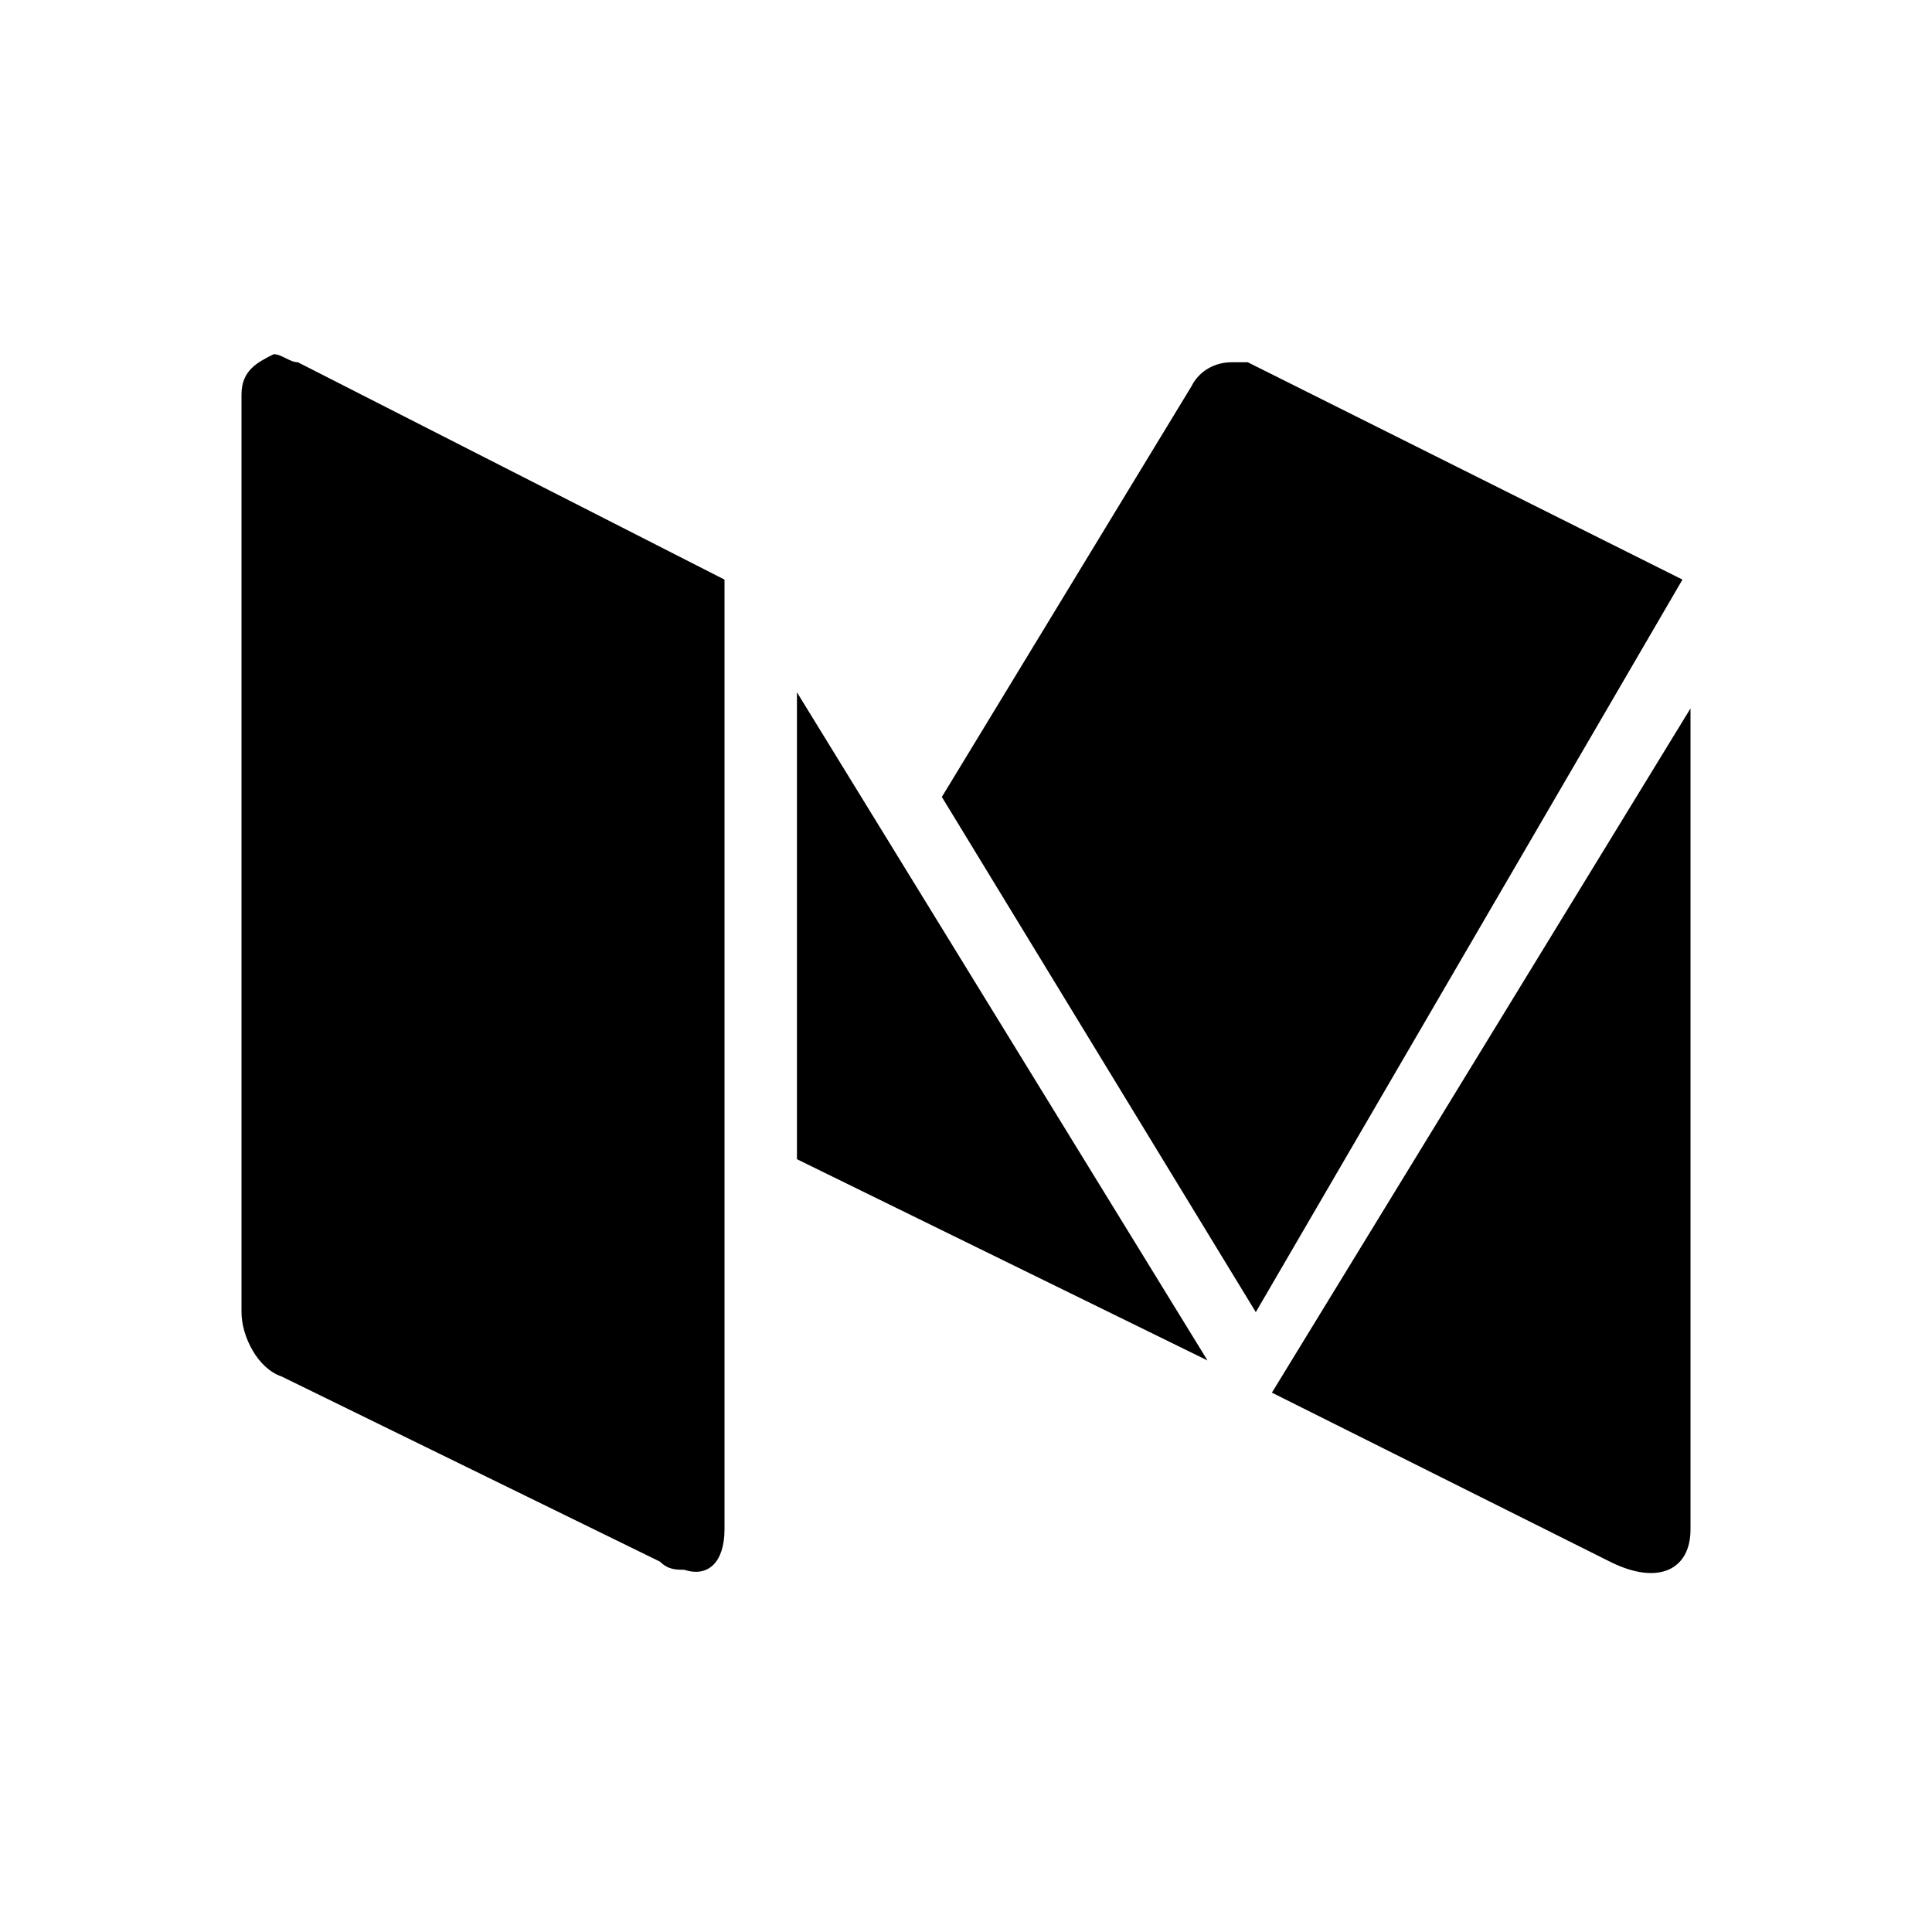
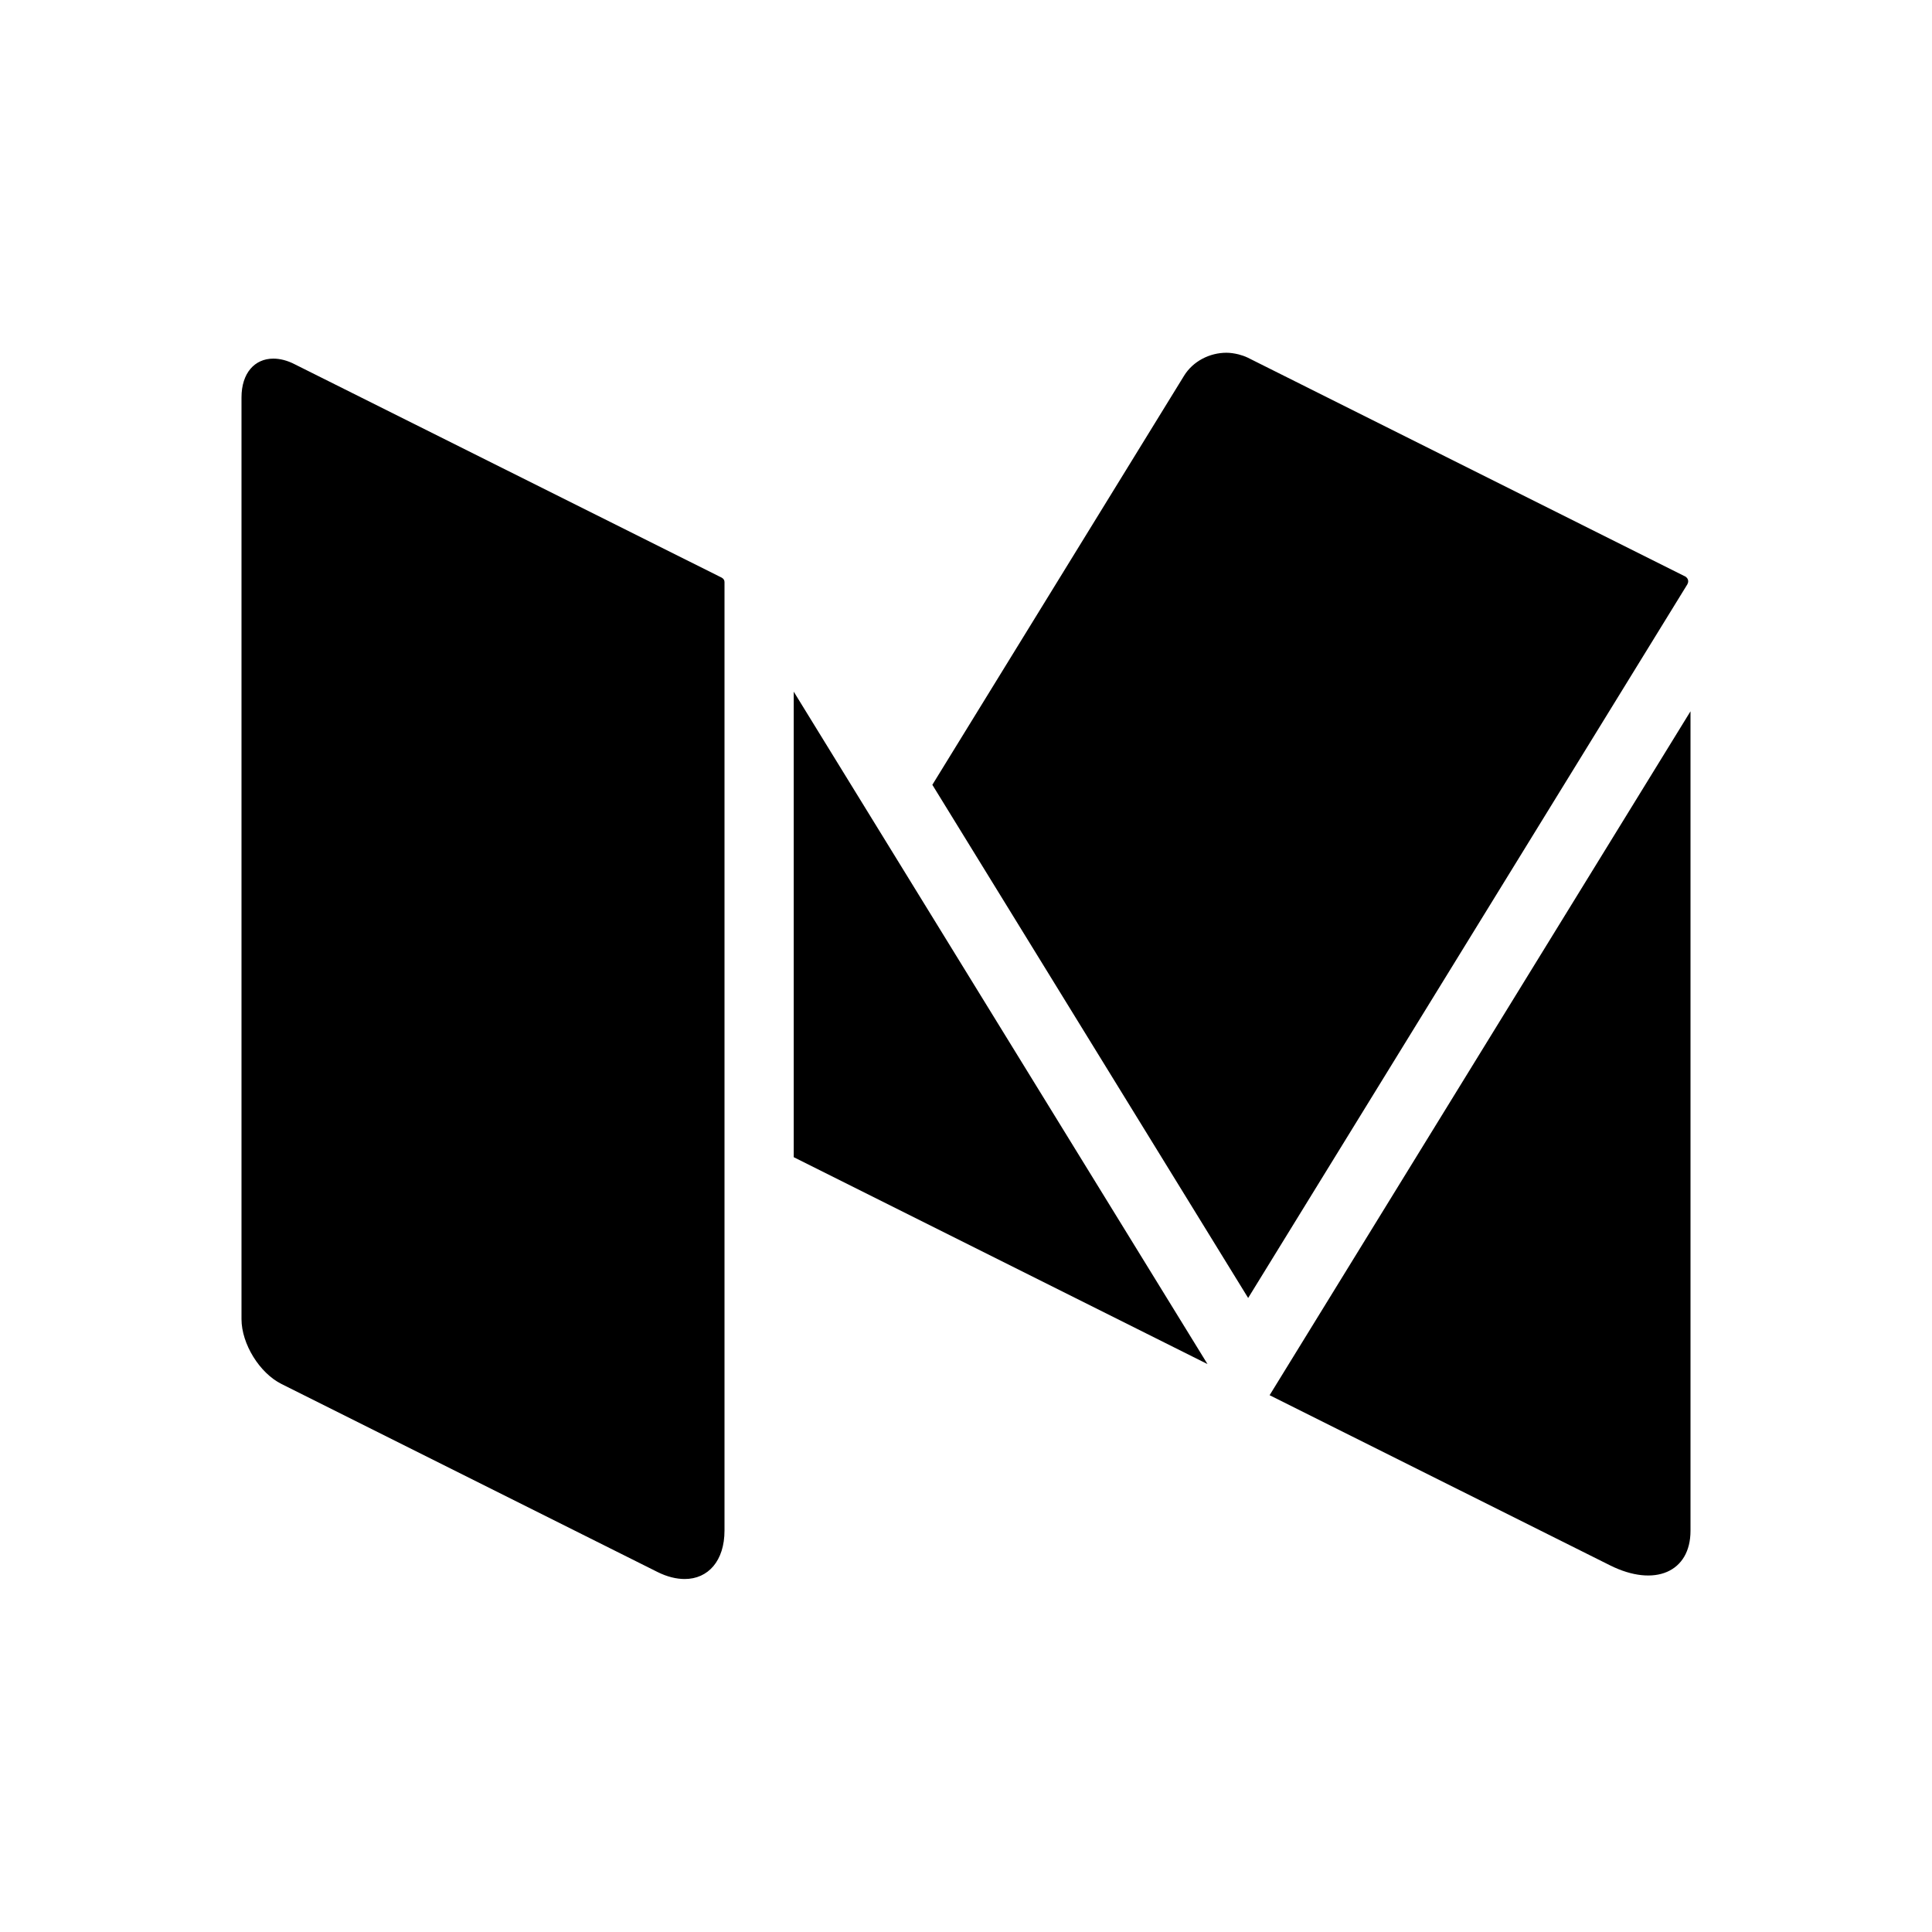
<svg xmlns="http://www.w3.org/2000/svg" viewBox="0 0 24 24">
  <rect x="0" fill="none" width="24" height="24" />
  <g>
-     <path d="M20.9 7.2l-5.4-2.7h-.2c-.2 0-.4.1-.5.3l-3.1 5.1 3.9 6.4 5.3-9.1c.1 0 .1 0 0 0zM9.9 8.6v5.8l5.1 2.5M15.8 17.3l4.2 2.1c.6.3 1 .1 1-.4V8.8l-5.2 8.5zM9 7.2L3.7 4.5c-.1 0-.2-.1-.3-.1-.2.1-.4.2-.4.5v11.4c0 .3.2.7.5.8l4.7 2.3c.1.1.2.1.3.1.3.1.5-.1.5-.5V7.2z" />
+     <path d="M20.962 7.257l-5.457 8.867-3.923-6.375 3.126-5.08c.112-.183.32-.287.527-.287.05 0 .1.008.15.02.038.01.077.023.113.04l5.43 2.716.006.002.01.008c.027.02.036.057.018.087zM9.86 8.592v5.783l5.14 2.57-5.14-8.353zm5.912 8.74l4.23 2.114c.552.275.998.083.998-.43V8.836l-5.228 8.495zM8.968 7.177l-5.303-2.65c-.096-.05-.187-.072-.27-.072-.232 0-.395.18-.395.482v11.45c0 .306.224.67.498.806l4.67 2.335c.12.06.235.087.338.087.29 0 .494-.225.494-.602V7.23c0-.022-.012-.042-.032-.052z" />
  </g>
</svg>
